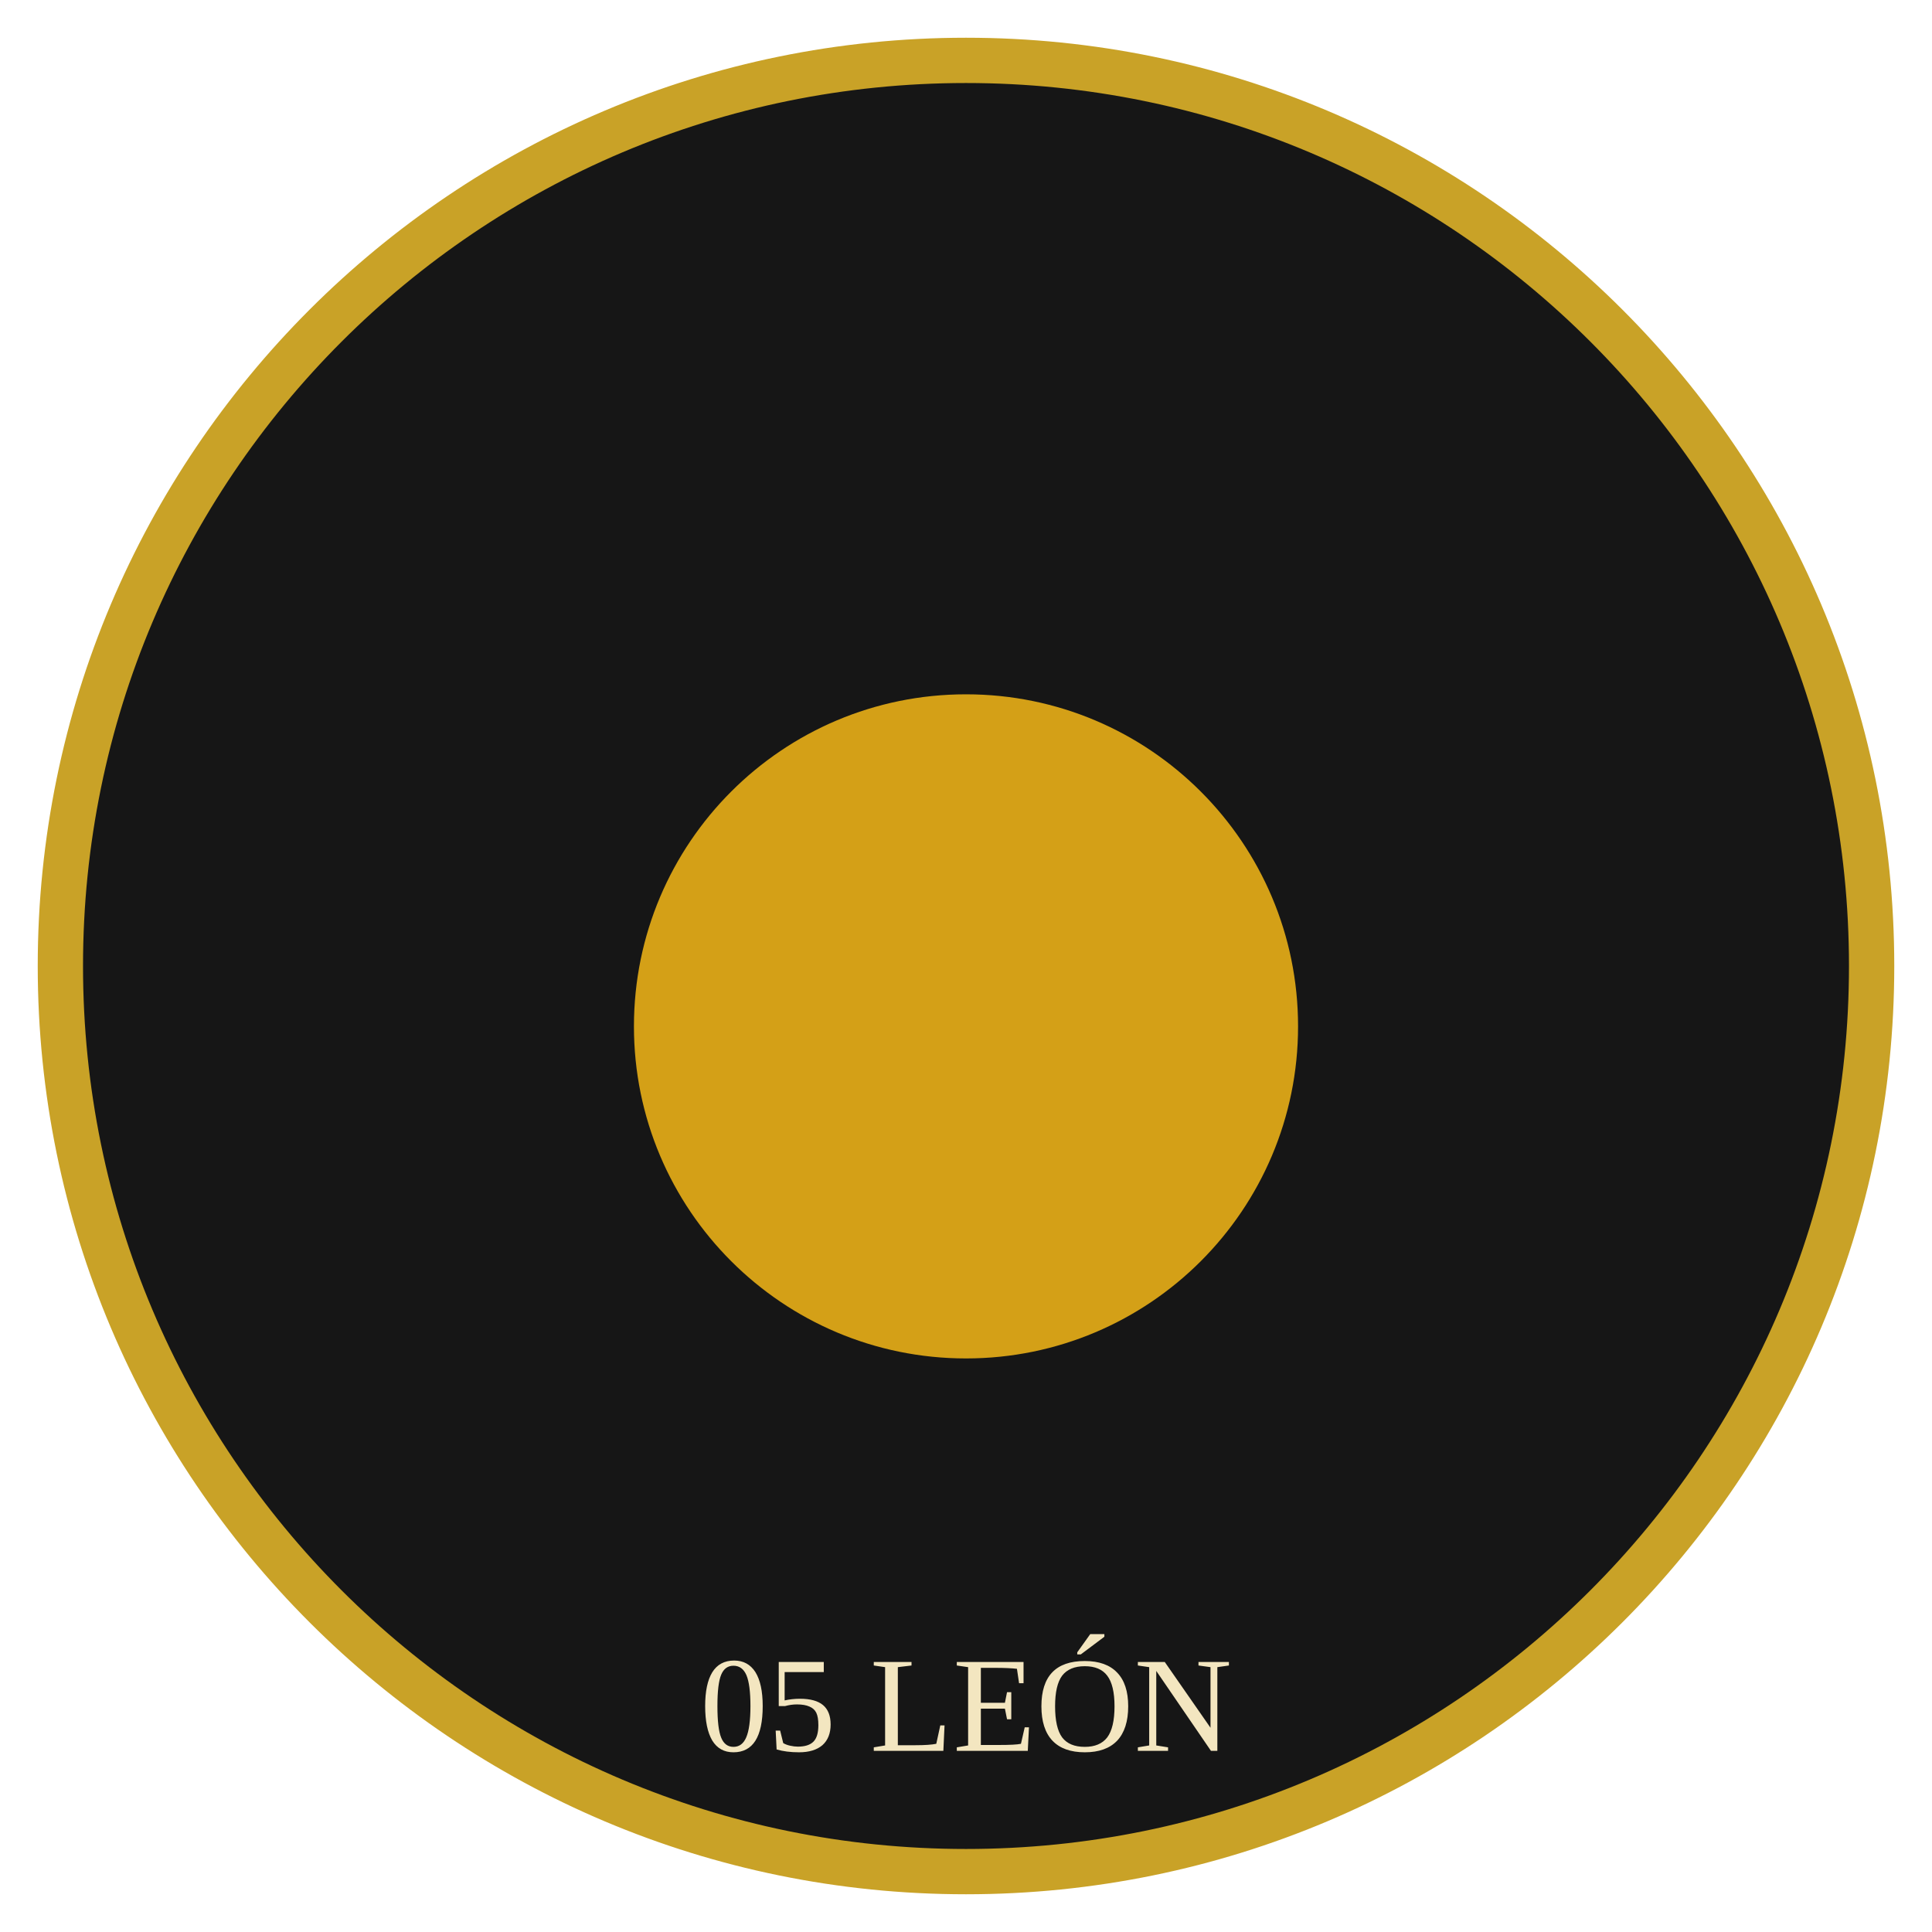
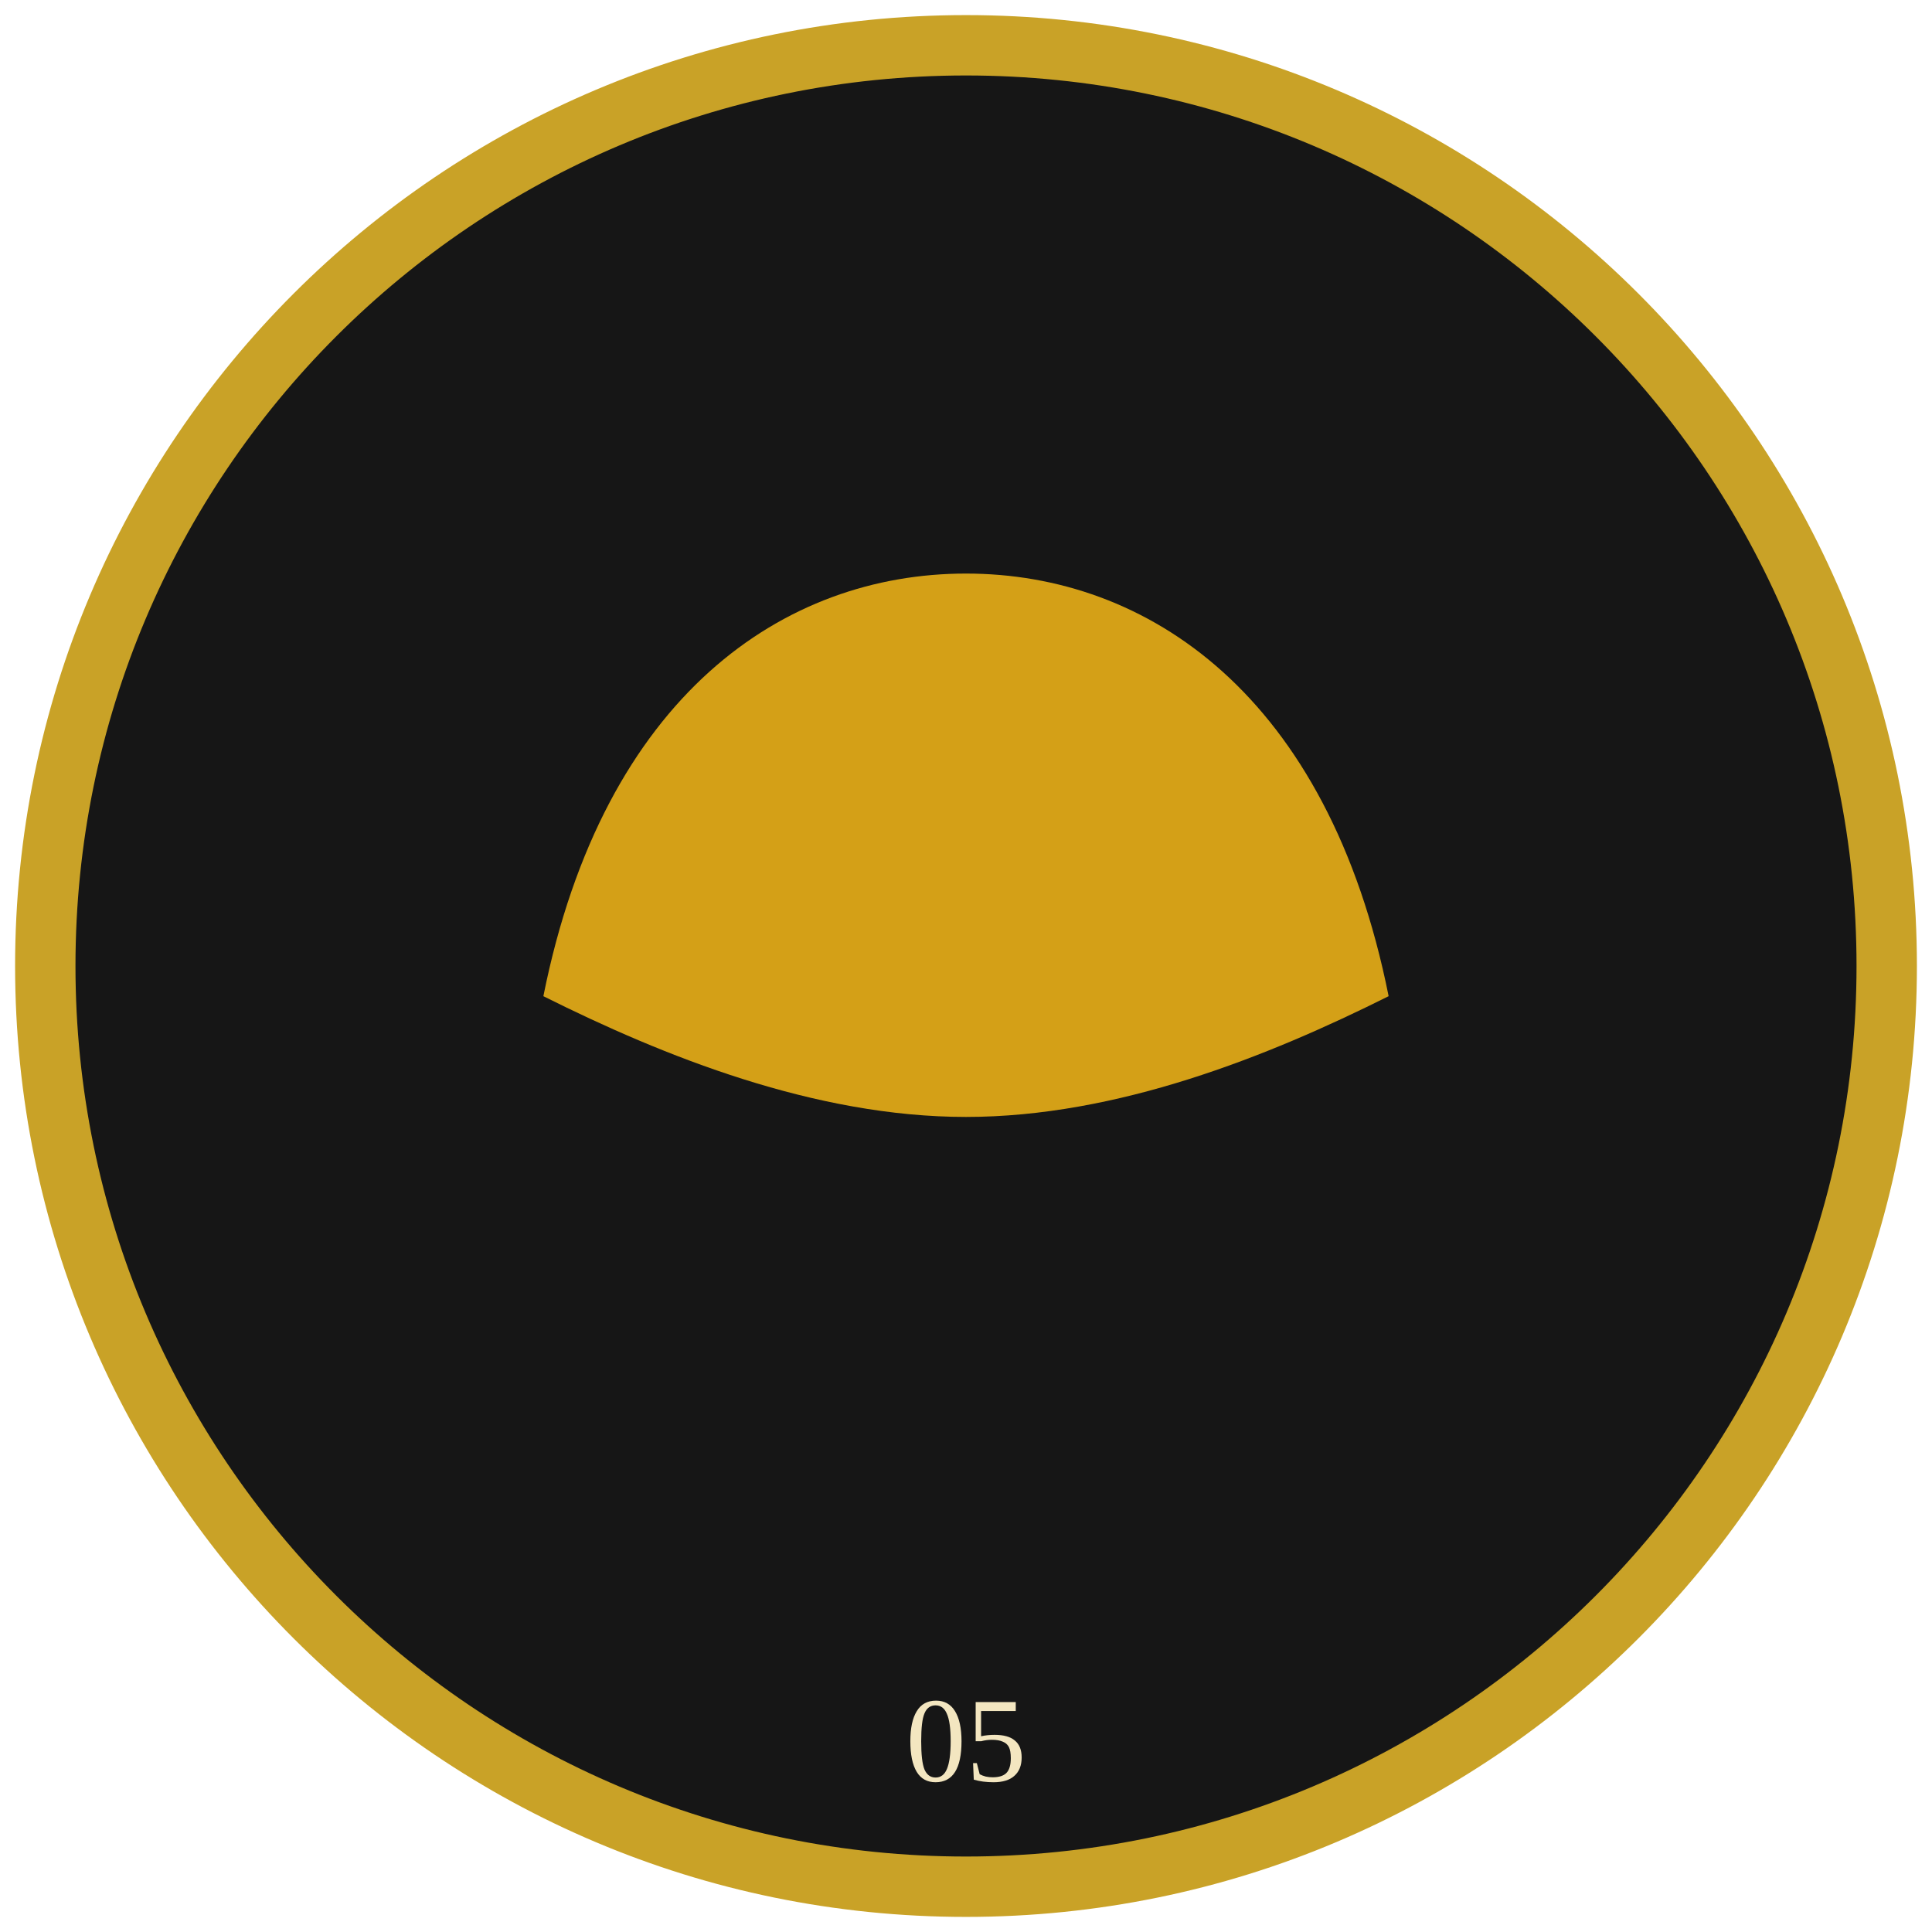
- <svg xmlns="http://www.w3.org/2000/svg" viewBox="0 0 128 128">
-   <circle cx="64" cy="64" r="60" fill="#161616" stroke="#c9a227" stroke-width="3" />
-   <circle cx="64" cy="68" r="22" fill="#d4a017" />
-   <text x="64" y="116" text-anchor="middle" font-size="9" fill="#f3e6c0">05 LEÓN</text>
+ <svg xmlns="http://www.w3.org/2000/svg" width="64" height="64" viewBox="0 0 128 128">
+   <circle cx="64" cy="64" r="61" fill="#161616" stroke="#c9a227" stroke-width="4" />
+   <g fill="#d4a017" transform="translate(0,-4)">
+     <path d="M36 70c4-20 16-28 28-28s24 8 28 28c-8 4-18 8-28 8s-20-4-28-8z" />
+   </g>
+   <text x="64" y="118" text-anchor="middle" font-size="8" fill="#f3e6c0">05</text>
</svg>
